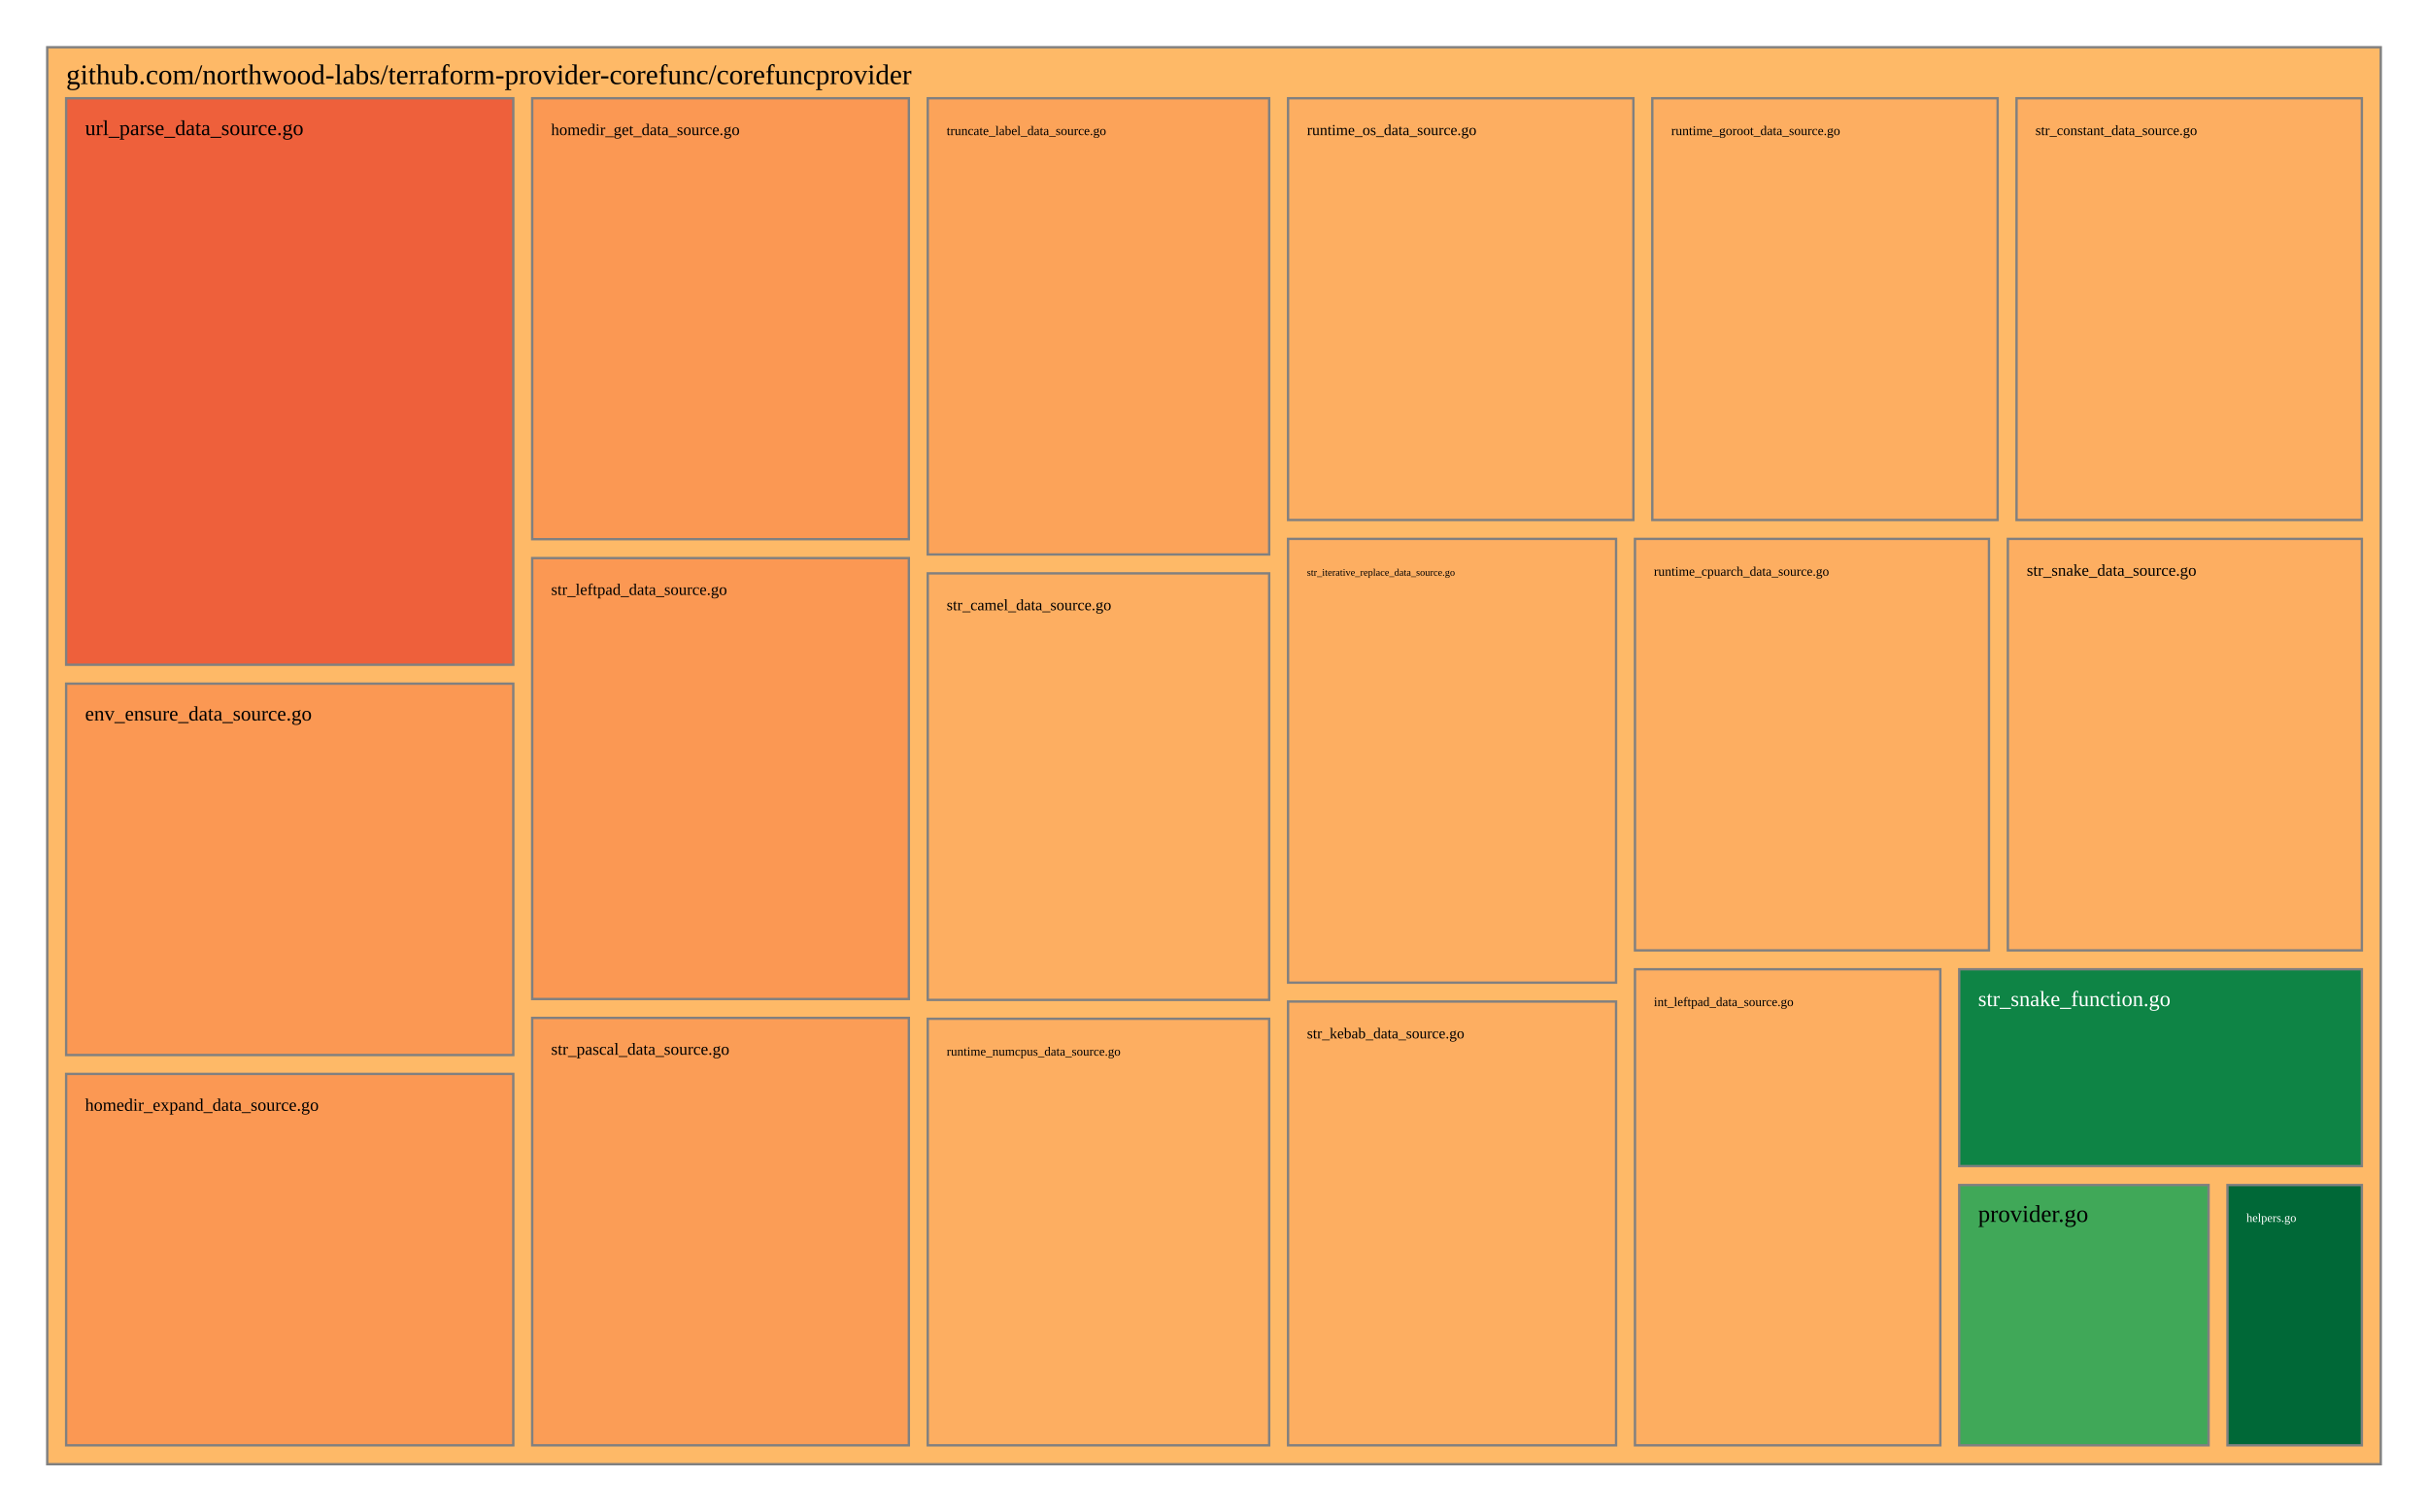
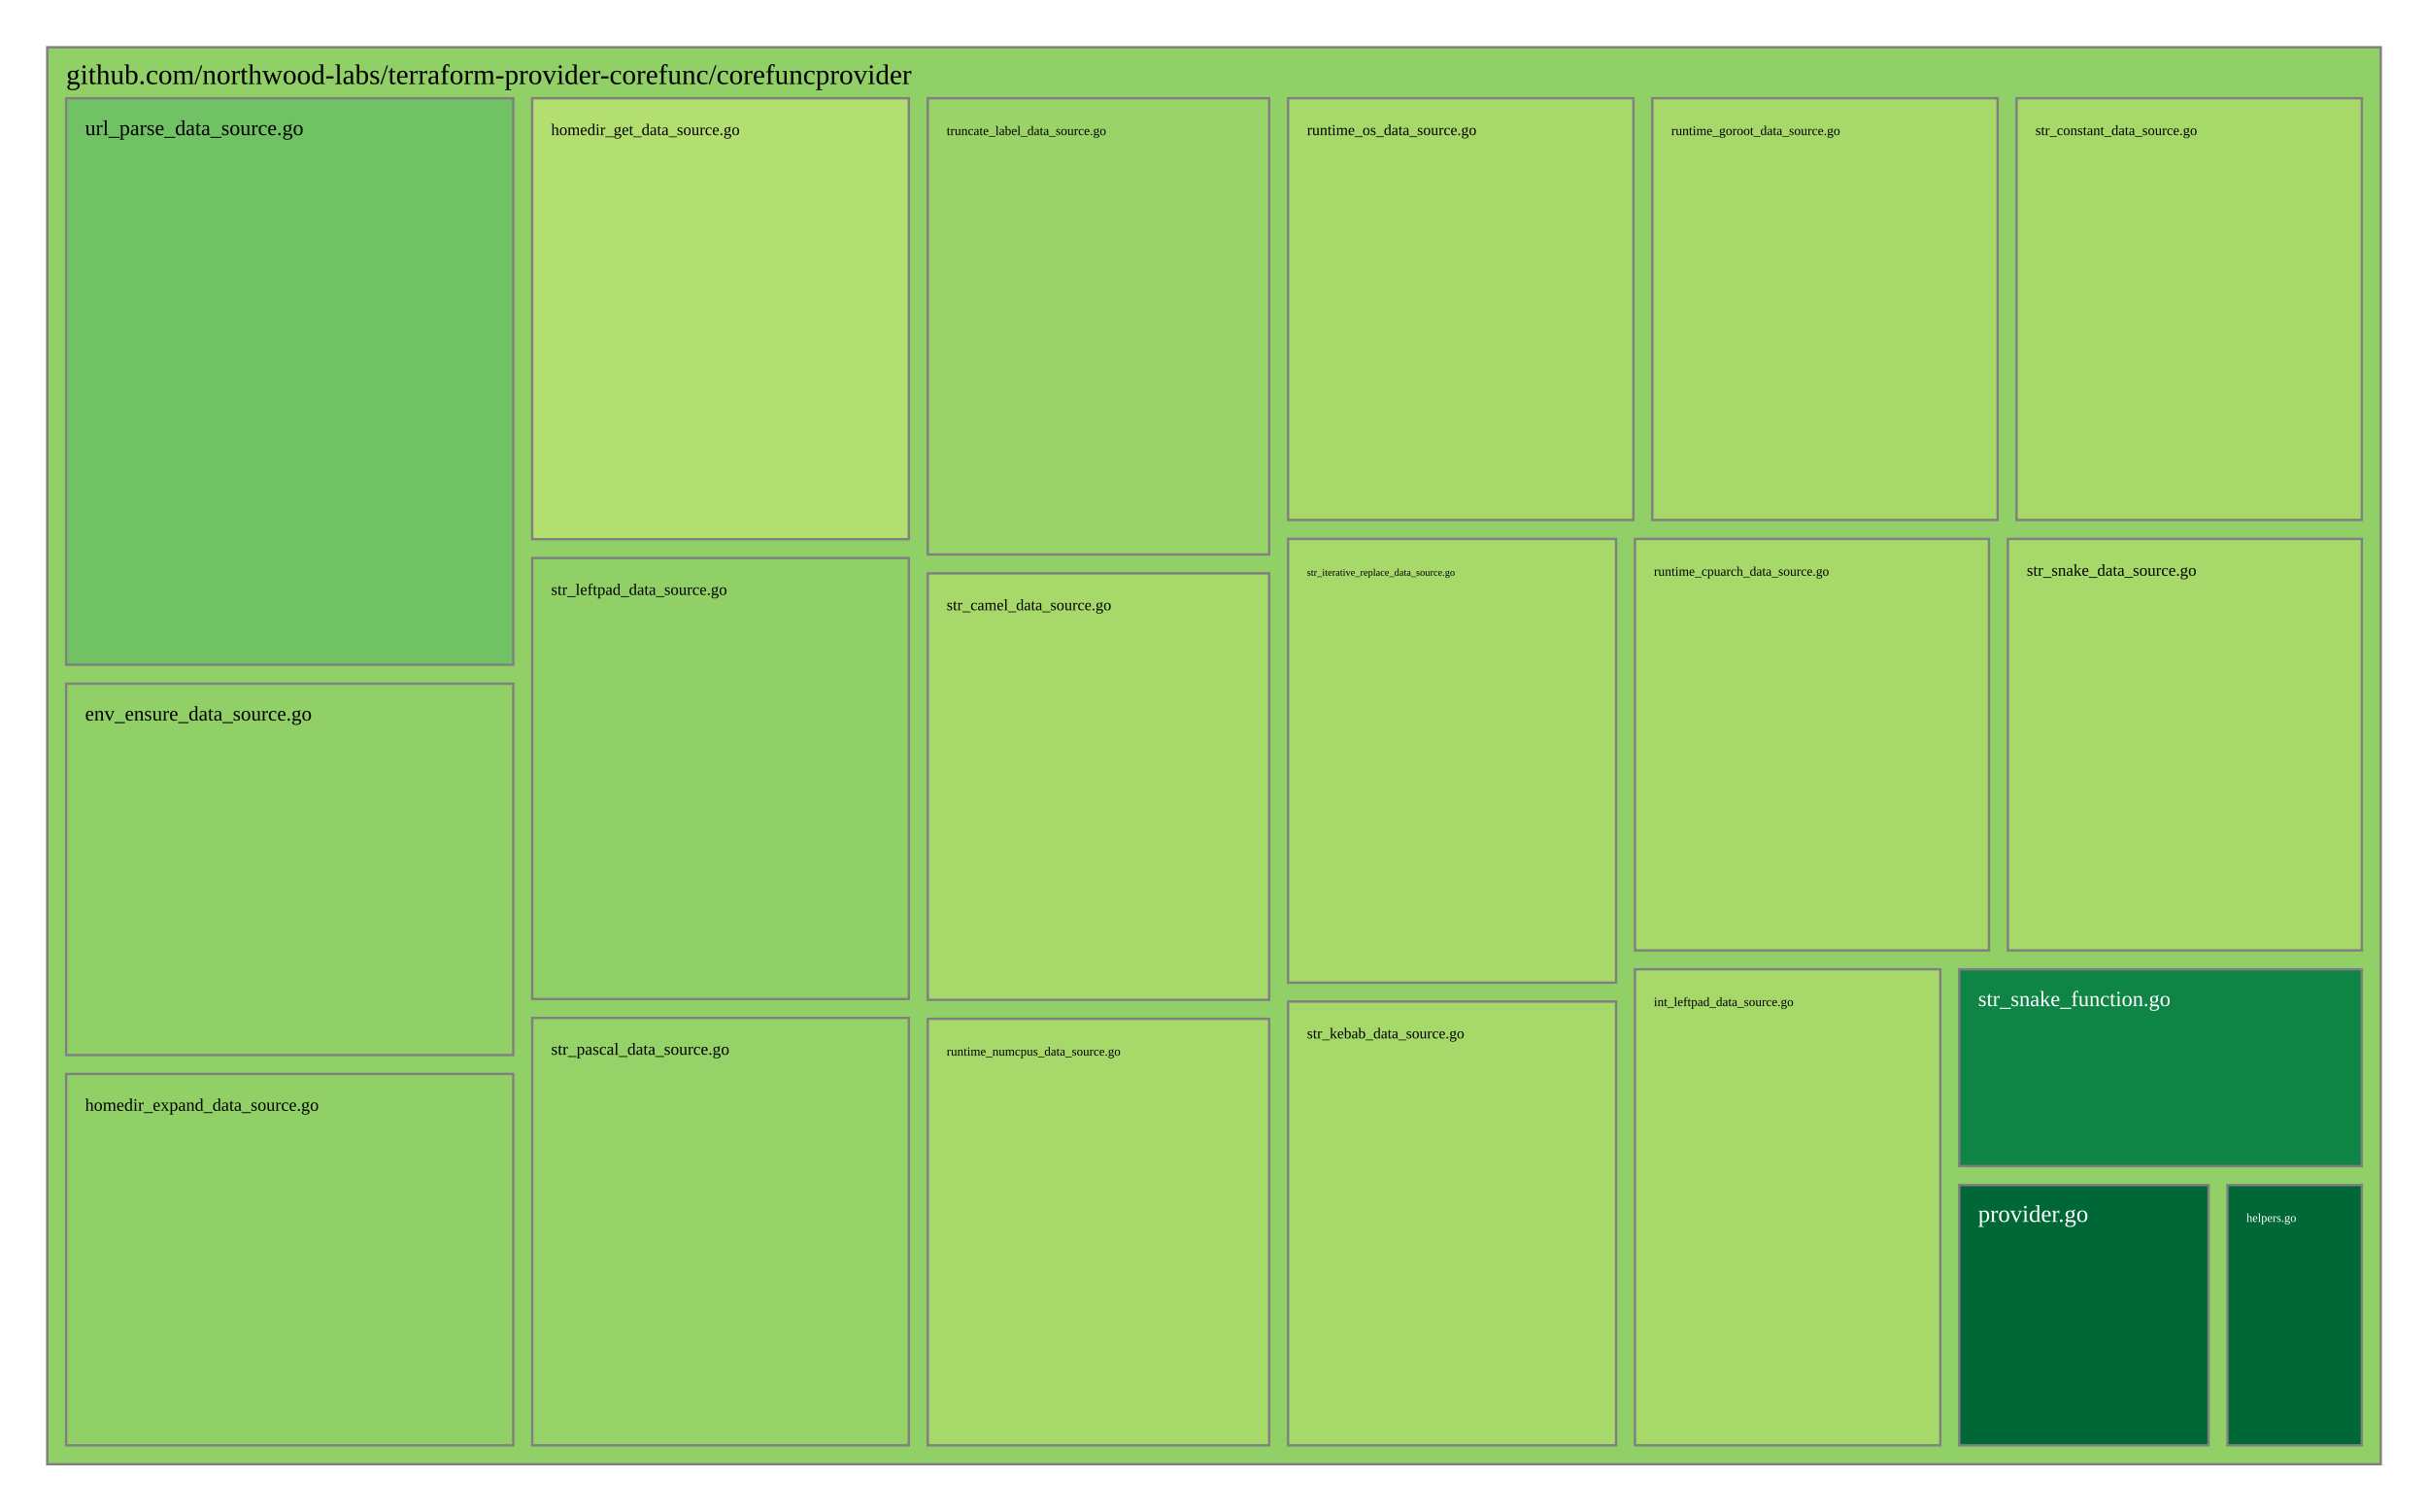
<svg xmlns="http://www.w3.org/2000/svg" viewBox="0 0 1028 640" style="background: white none repeat scroll 0% 0%;">
  <g>
-     <rect x="20" y="20" width="988" height="600" style="fill: rgba(254, 185, 103, 65535);opacity:1;fill-opacity:1;stroke:rgba(128,128,128,65535);stroke-width:1px;stroke-opacity:1;" />
+     <rect x="20" y="20" width="988" height="600" style="fill: rgba(145, 208, 103, 65535);opacity:1;fill-opacity:1;stroke:rgba(128,128,128,65535);stroke-width:1px;stroke-opacity:1;" />
    <text data-notex="1" text-anchor="start" transform="translate(28,35.6) scale(1)" style="font-family: Open Sans, verdana, arial, sans-serif !important; font-size: 12px; fill: rgb(0, 0, 0, 65535); fill-opacity: 1; white-space: pre;" data-math="N">github.com/northwood-labs/terraform-provider-corefunc/corefuncprovider</text>
  </g>
  <g>
-     <rect x="28" y="289.486" width="189.327" height="157.257" style="fill: rgba(251, 152, 83, 65535);opacity:1;fill-opacity:1;stroke:rgba(128,128,128,65535);stroke-width:1px;stroke-opacity:1;" />
+     <rect x="28" y="289.486" width="189.327" height="157.257" style="fill: rgba(144, 208, 103, 65535);opacity:1;fill-opacity:1;stroke:rgba(128,128,128,65535);stroke-width:1px;stroke-opacity:1;" />
    <text data-notex="1" text-anchor="start" transform="translate(36,305.0857) scale(0.722194)" style="font-family: Open Sans, verdana, arial, sans-serif !important; font-size: 12px; fill: rgb(0, 0, 0, 65535); fill-opacity: 1; white-space: pre;" data-math="N">env_ensure_data_source.go</text>
  </g>
  <g>
    <rect x="943.099" y="501.777" width="56.901" height="110.223" style="fill: rgba(0, 104, 55, 65535);opacity:1;fill-opacity:1;stroke:rgba(128,128,128,65535);stroke-width:1px;stroke-opacity:1;" />
    <text data-notex="1" text-anchor="start" transform="translate(951.0987,517.3766) scale(0.426055)" style="font-family: Open Sans, verdana, arial, sans-serif !important; font-size: 12px; fill: rgb(255, 255, 255, 65535); fill-opacity: 1; white-space: pre;" data-math="N">helpers.go</text>
  </g>
  <g>
-     <rect x="28" y="454.743" width="189.327" height="157.257" style="fill: rgba(251, 152, 83, 65535);opacity:1;fill-opacity:1;stroke:rgba(128,128,128,65535);stroke-width:1px;stroke-opacity:1;" />
+     <rect x="28" y="454.743" width="189.327" height="157.257" style="fill: rgba(144, 208, 103, 65535);opacity:1;fill-opacity:1;stroke:rgba(128,128,128,65535);stroke-width:1px;stroke-opacity:1;" />
    <text data-notex="1" text-anchor="start" transform="translate(36,470.3429) scale(0.622581)" style="font-family: Open Sans, verdana, arial, sans-serif !important; font-size: 12px; fill: rgb(0, 0, 0, 65535); fill-opacity: 1; white-space: pre;" data-math="N">homedir_expand_data_source.go</text>
  </g>
  <g>
-     <rect x="225.327" y="41.6" width="159.479" height="186.709" style="fill: rgba(251, 152, 83, 65535);opacity:1;fill-opacity:1;stroke:rgba(128,128,128,65535);stroke-width:1px;stroke-opacity:1;" />
+     <rect x="225.327" y="41.6" width="159.479" height="186.709" style="fill: rgba(179, 223, 113, 65535);opacity:1;fill-opacity:1;stroke:rgba(128,128,128,65535);stroke-width:1px;stroke-opacity:1;" />
    <text data-notex="1" text-anchor="start" transform="translate(233.3266,57.2) scale(0.574835)" style="font-family: Open Sans, verdana, arial, sans-serif !important; font-size: 12px; fill: rgb(0, 0, 0, 65535); fill-opacity: 1; white-space: pre;" data-math="N">homedir_get_data_source.go</text>
  </g>
  <g>
-     <rect x="692.23" y="410.422" width="129.291" height="201.578" style="fill: rgba(253, 174, 97, 65535);opacity:1;fill-opacity:1;stroke:rgba(128,128,128,65535);stroke-width:1px;stroke-opacity:1;" />
+     <rect x="692.23" y="410.422" width="129.291" height="201.578" style="fill: rgba(166, 217, 106, 65535);opacity:1;fill-opacity:1;stroke:rgba(128,128,128,65535);stroke-width:1px;stroke-opacity:1;" />
    <text data-notex="1" text-anchor="start" transform="translate(700.2301,426.0222) scale(0.453891)" style="font-family: Open Sans, verdana, arial, sans-serif !important; font-size: 12px; fill: rgb(0, 0, 0, 65535); fill-opacity: 1; white-space: pre;" data-math="N">int_leftpad_data_source.go</text>
  </g>
  <g>
-     <rect x="829.521" y="501.777" width="105.577" height="110.223" style="fill: rgba(64, 168, 88, 65535);opacity:1;fill-opacity:1;stroke:rgba(128,128,128,65535);stroke-width:1px;stroke-opacity:1;" />
-     <text data-notex="1" text-anchor="start" transform="translate(837.5214,517.3766) scale(0.84827)" style="font-family: Open Sans, verdana, arial, sans-serif !important; font-size: 12px; fill: rgb(0, 0, 0, 65535); fill-opacity: 1; white-space: pre;" data-math="N">provider.go</text>
+     <rect x="829.521" y="501.777" width="105.577" height="110.223" style="fill: rgba(0, 104, 55, 65535);opacity:1;fill-opacity:1;stroke:rgba(128,128,128,65535);stroke-width:1px;stroke-opacity:1;" />
+     <text data-notex="1" text-anchor="start" transform="translate(837.5214,517.3766) scale(0.84827)" style="font-family: Open Sans, verdana, arial, sans-serif !important; font-size: 12px; fill: rgb(255, 255, 255, 65535); fill-opacity: 1; white-space: pre;" data-math="N">provider.go</text>
  </g>
  <g>
-     <rect x="692.23" y="228.181" width="149.885" height="174.242" style="fill: rgba(253, 174, 97, 65535);opacity:1;fill-opacity:1;stroke:rgba(128,128,128,65535);stroke-width:1px;stroke-opacity:1;" />
+     <rect x="692.23" y="228.181" width="149.885" height="174.242" style="fill: rgba(166, 217, 106, 65535);opacity:1;fill-opacity:1;stroke:rgba(128,128,128,65535);stroke-width:1px;stroke-opacity:1;" />
    <text data-notex="1" text-anchor="start" transform="translate(700.2301,243.7806) scale(0.464878)" style="font-family: Open Sans, verdana, arial, sans-serif !important; font-size: 12px; fill: rgb(0, 0, 0, 65535); fill-opacity: 1; white-space: pre;" data-math="N">runtime_cpuarch_data_source.go</text>
  </g>
  <g>
-     <rect x="699.574" y="41.6" width="146.213" height="178.581" style="fill: rgba(253, 174, 97, 65535);opacity:1;fill-opacity:1;stroke:rgba(128,128,128,65535);stroke-width:1px;stroke-opacity:1;" />
+     <rect x="699.574" y="41.6" width="146.213" height="178.581" style="fill: rgba(166, 217, 106, 65535);opacity:1;fill-opacity:1;stroke:rgba(128,128,128,65535);stroke-width:1px;stroke-opacity:1;" />
    <text data-notex="1" text-anchor="start" transform="translate(707.5736,57.2) scale(0.46772)" style="font-family: Open Sans, verdana, arial, sans-serif !important; font-size: 12px; fill: rgb(0, 0, 0, 65535); fill-opacity: 1; white-space: pre;" data-math="N">runtime_goroot_data_source.go</text>
  </g>
  <g>
-     <rect x="392.805" y="431.391" width="144.555" height="180.609" style="fill: rgba(253, 174, 97, 65535);opacity:1;fill-opacity:1;stroke:rgba(128,128,128,65535);stroke-width:1px;stroke-opacity:1;" />
+     <rect x="392.805" y="431.391" width="144.555" height="180.609" style="fill: rgba(166, 217, 106, 65535);opacity:1;fill-opacity:1;stroke:rgba(128,128,128,65535);stroke-width:1px;stroke-opacity:1;" />
    <text data-notex="1" text-anchor="start" transform="translate(400.8054,446.9913) scale(0.446371)" style="font-family: Open Sans, verdana, arial, sans-serif !important; font-size: 12px; fill: rgb(0, 0, 0, 65535); fill-opacity: 1; white-space: pre;" data-math="N">runtime_numcpus_data_source.go</text>
  </g>
  <g>
-     <rect x="545.36" y="41.6" width="146.213" height="178.581" style="fill: rgba(253, 174, 97, 65535);opacity:1;fill-opacity:1;stroke:rgba(128,128,128,65535);stroke-width:1px;stroke-opacity:1;" />
+     <rect x="545.36" y="41.6" width="146.213" height="178.581" style="fill: rgba(166, 217, 106, 65535);opacity:1;fill-opacity:1;stroke:rgba(128,128,128,65535);stroke-width:1px;stroke-opacity:1;" />
    <text data-notex="1" text-anchor="start" transform="translate(553.3604,57.2) scale(0.542555)" style="font-family: Open Sans, verdana, arial, sans-serif !important; font-size: 12px; fill: rgb(0, 0, 0, 65535); fill-opacity: 1; white-space: pre;" data-math="N">runtime_os_data_source.go</text>
  </g>
  <g>
-     <rect x="392.805" y="242.783" width="144.555" height="180.609" style="fill: rgba(253, 174, 97, 65535);opacity:1;fill-opacity:1;stroke:rgba(128,128,128,65535);stroke-width:1px;stroke-opacity:1;" />
+     <rect x="392.805" y="242.783" width="144.555" height="180.609" style="fill: rgba(166, 217, 106, 65535);opacity:1;fill-opacity:1;stroke:rgba(128,128,128,65535);stroke-width:1px;stroke-opacity:1;" />
    <text data-notex="1" text-anchor="start" transform="translate(400.8054,258.3826) scale(0.557964)" style="font-family: Open Sans, verdana, arial, sans-serif !important; font-size: 12px; fill: rgb(0, 0, 0, 65535); fill-opacity: 1; white-space: pre;" data-math="N">str_camel_data_source.go</text>
  </g>
  <g>
-     <rect x="853.787" y="41.6" width="146.213" height="178.581" style="fill: rgba(253, 174, 97, 65535);opacity:1;fill-opacity:1;stroke:rgba(128,128,128,65535);stroke-width:1px;stroke-opacity:1;" />
+     <rect x="853.787" y="41.6" width="146.213" height="178.581" style="fill: rgba(166, 217, 106, 65535);opacity:1;fill-opacity:1;stroke:rgba(128,128,128,65535);stroke-width:1px;stroke-opacity:1;" />
    <text data-notex="1" text-anchor="start" transform="translate(861.7868,57.2) scale(0.502366)" style="font-family: Open Sans, verdana, arial, sans-serif !important; font-size: 12px; fill: rgb(0, 0, 0, 65535); fill-opacity: 1; white-space: pre;" data-math="N">str_constant_data_source.go</text>
  </g>
  <g>
-     <rect x="545.36" y="228.181" width="138.87" height="187.91" style="fill: rgba(253, 174, 97, 65535);opacity:1;fill-opacity:1;stroke:rgba(128,128,128,65535);stroke-width:1px;stroke-opacity:1;" />
+     <rect x="545.36" y="228.181" width="138.87" height="187.91" style="fill: rgba(166, 217, 106, 65535);opacity:1;fill-opacity:1;stroke:rgba(128,128,128,65535);stroke-width:1px;stroke-opacity:1;" />
    <text data-notex="1" text-anchor="start" transform="translate(553.3604,243.7806) scale(0.355526)" style="font-family: Open Sans, verdana, arial, sans-serif !important; font-size: 12px; fill: rgb(0, 0, 0, 65535); fill-opacity: 1; white-space: pre;" data-math="N">str_iterative_replace_data_source.go</text>
  </g>
  <g>
-     <rect x="545.36" y="424.09" width="138.87" height="187.91" style="fill: rgba(253, 174, 97, 65535);opacity:1;fill-opacity:1;stroke:rgba(128,128,128,65535);stroke-width:1px;stroke-opacity:1;" />
+     <rect x="545.36" y="424.09" width="138.87" height="187.91" style="fill: rgba(166, 217, 106, 65535);opacity:1;fill-opacity:1;stroke:rgba(128,128,128,65535);stroke-width:1px;stroke-opacity:1;" />
    <text data-notex="1" text-anchor="start" transform="translate(553.3604,439.6903) scale(0.533289)" style="font-family: Open Sans, verdana, arial, sans-serif !important; font-size: 12px; fill: rgb(0, 0, 0, 65535); fill-opacity: 1; white-space: pre;" data-math="N">str_kebab_data_source.go</text>
  </g>
  <g>
-     <rect x="225.327" y="236.309" width="159.479" height="186.709" style="fill: rgba(251, 152, 83, 65535);opacity:1;fill-opacity:1;stroke:rgba(128,128,128,65535);stroke-width:1px;stroke-opacity:1;" />
+     <rect x="225.327" y="236.309" width="159.479" height="186.709" style="fill: rgba(144, 208, 103, 65535);opacity:1;fill-opacity:1;stroke:rgba(128,128,128,65535);stroke-width:1px;stroke-opacity:1;" />
    <text data-notex="1" text-anchor="start" transform="translate(233.3266,251.9089) scale(0.574835)" style="font-family: Open Sans, verdana, arial, sans-serif !important; font-size: 12px; fill: rgb(0, 0, 0, 65535); fill-opacity: 1; white-space: pre;" data-math="N">str_leftpad_data_source.go</text>
  </g>
  <g>
-     <rect x="225.327" y="431.018" width="159.479" height="180.982" style="fill: rgba(251, 157, 86, 65535);opacity:1;fill-opacity:1;stroke:rgba(128,128,128,65535);stroke-width:1px;stroke-opacity:1;" />
+     <rect x="225.327" y="431.018" width="159.479" height="180.982" style="fill: rgba(149, 210, 104, 65535);opacity:1;fill-opacity:1;stroke:rgba(128,128,128,65535);stroke-width:1px;stroke-opacity:1;" />
    <text data-notex="1" text-anchor="start" transform="translate(233.3266,446.6178) scale(0.597829)" style="font-family: Open Sans, verdana, arial, sans-serif !important; font-size: 12px; fill: rgb(0, 0, 0, 65535); fill-opacity: 1; white-space: pre;" data-math="N">str_pascal_data_source.go</text>
  </g>
  <g>
-     <rect x="850.115" y="228.181" width="149.885" height="174.242" style="fill: rgba(253, 174, 97, 65535);opacity:1;fill-opacity:1;stroke:rgba(128,128,128,65535);stroke-width:1px;stroke-opacity:1;" />
+     <rect x="850.115" y="228.181" width="149.885" height="174.242" style="fill: rgba(166, 217, 106, 65535);opacity:1;fill-opacity:1;stroke:rgba(128,128,128,65535);stroke-width:1px;stroke-opacity:1;" />
    <text data-notex="1" text-anchor="start" transform="translate(858.1151,243.7806) scale(0.581098)" style="font-family: Open Sans, verdana, arial, sans-serif !important; font-size: 12px; fill: rgb(0, 0, 0, 65535); fill-opacity: 1; white-space: pre;" data-math="N">str_snake_data_source.go</text>
  </g>
  <g>
    <rect x="829.521" y="410.422" width="170.479" height="83.354" style="fill: rgba(14, 132, 69, 65535);opacity:1;fill-opacity:1;stroke:rgba(128,128,128,65535);stroke-width:1px;stroke-opacity:1;" />
    <text data-notex="1" text-anchor="start" transform="translate(837.5214,426.0222) scale(0.766263)" style="font-family: Open Sans, verdana, arial, sans-serif !important; font-size: 12px; fill: rgb(255, 255, 255, 65535); fill-opacity: 1; white-space: pre;" data-math="N">str_snake_function.go</text>
  </g>
  <g>
-     <rect x="392.805" y="41.6" width="144.555" height="193.183" style="fill: rgba(252, 163, 89, 65535);opacity:1;fill-opacity:1;stroke:rgba(128,128,128,65535);stroke-width:1px;stroke-opacity:1;" />
+     <rect x="392.805" y="41.6" width="144.555" height="193.183" style="fill: rgba(154, 212, 104, 65535);opacity:1;fill-opacity:1;stroke:rgba(128,128,128,65535);stroke-width:1px;stroke-opacity:1;" />
    <text data-notex="1" text-anchor="start" transform="translate(400.8054,57.2) scale(0.461764)" style="font-family: Open Sans, verdana, arial, sans-serif !important; font-size: 12px; fill: rgb(0, 0, 0, 65535); fill-opacity: 1; white-space: pre;" data-math="N">truncate_label_data_source.go</text>
  </g>
  <g>
-     <rect x="28" y="41.6" width="189.327" height="239.886" style="fill: rgba(238, 96, 59, 65535);opacity:1;fill-opacity:1;stroke:rgba(128,128,128,65535);stroke-width:1px;stroke-opacity:1;" />
+     <rect x="28" y="41.6" width="189.327" height="239.886" style="fill: rgba(112, 194, 100, 65535);opacity:1;fill-opacity:1;stroke:rgba(128,128,128,65535);stroke-width:1px;stroke-opacity:1;" />
    <text data-notex="1" text-anchor="start" transform="translate(36,57.2) scale(0.752285)" style="font-family: Open Sans, verdana, arial, sans-serif !important; font-size: 12px; fill: rgb(0, 0, 0, 65535); fill-opacity: 1; white-space: pre;" data-math="N">url_parse_data_source.go</text>
  </g>
</svg>
